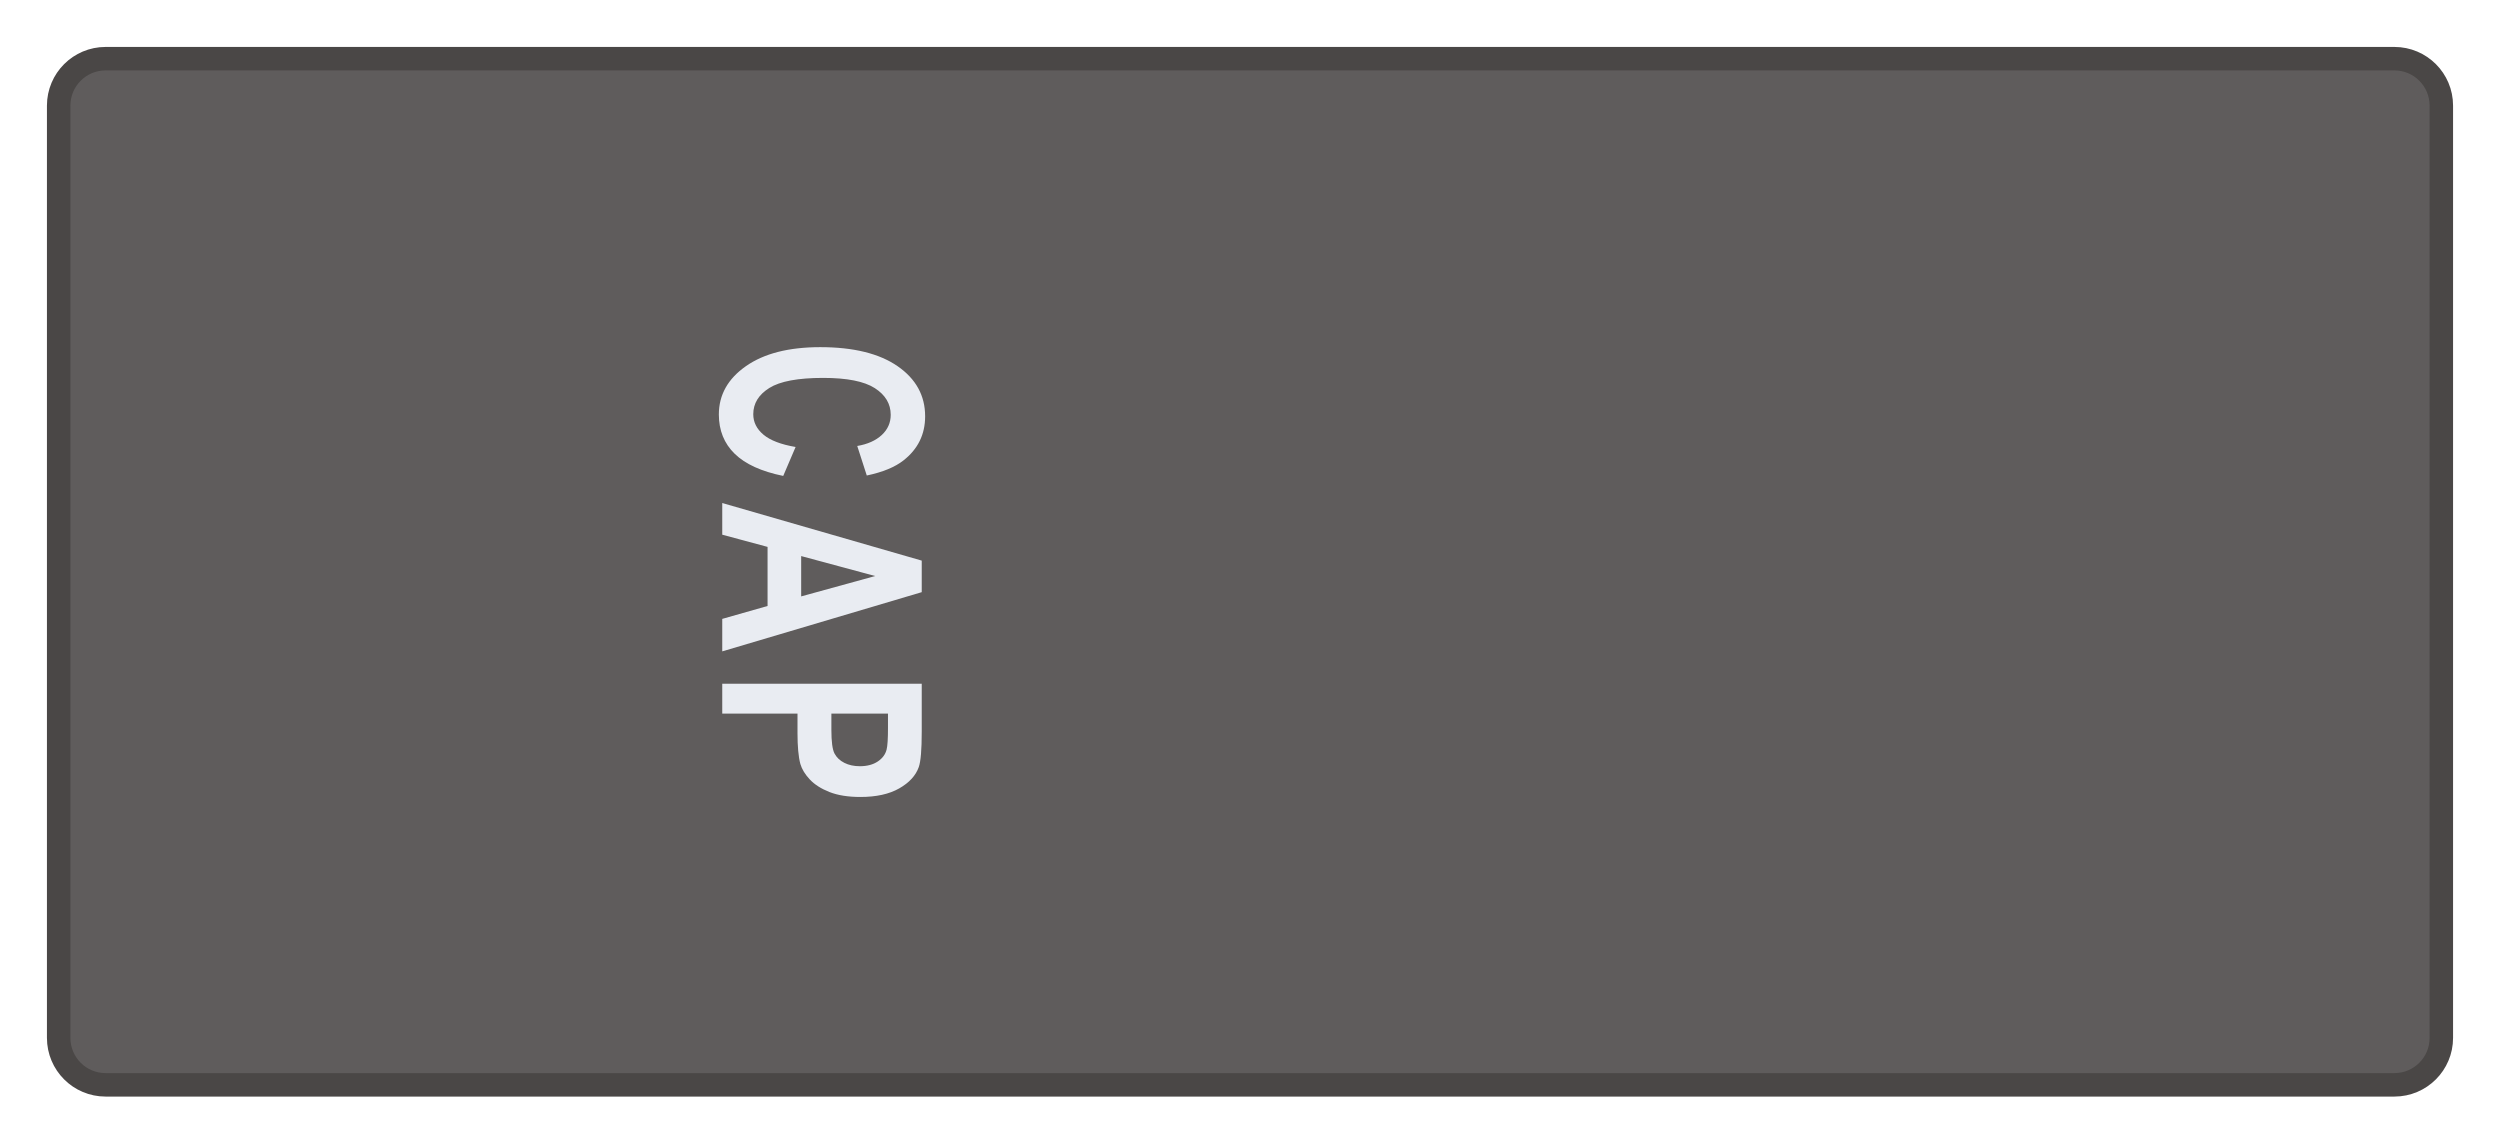
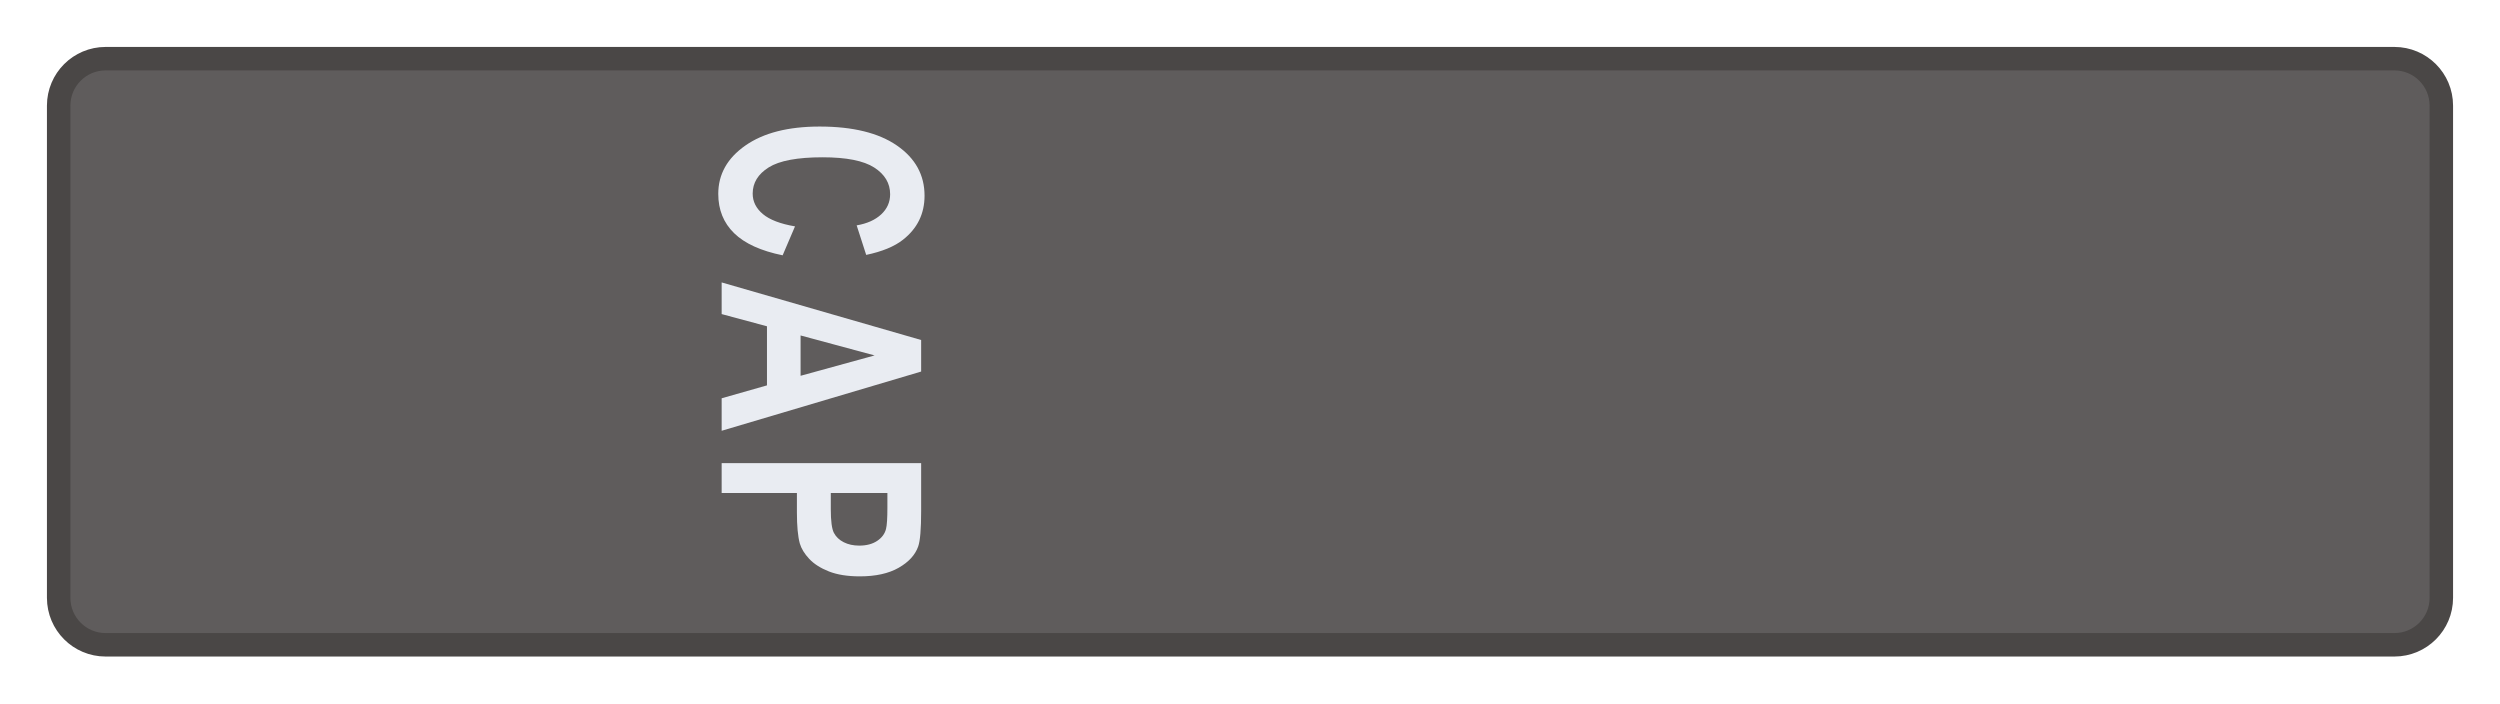
- <svg xmlns="http://www.w3.org/2000/svg" width="4.261in" height="1.949in" viewBox="0 0 426.1 194.9" data-asset-id="garment-blues-class-b-epaulet-top-female-officer-left" data-source="original" data-units="0.01in">
+ <svg xmlns="http://www.w3.org/2000/svg" width="4.261in" height="1.199in" viewBox="0 0 426.1 119.9" data-asset-id="garment-blues-class-b-epaulet-top-female-officer-left" data-source="original" data-units="0.01in">
  <defs>
    <linearGradient id="garment-blues-class-b-epaulet-top-female-officer-left__coatShade" gradientUnits="userSpaceOnUse" x1="-12" y1="0" x2="12" y2="0">
      <stop offset="0" stop-color="#000" stop-opacity=".30" />
      <stop offset=".12" stop-color="#000" stop-opacity=".08" />
      <stop offset=".3" stop-color="#000" stop-opacity="0" />
      <stop offset=".7" stop-color="#000" stop-opacity="0" />
      <stop offset=".88" stop-color="#000" stop-opacity=".08" />
      <stop offset="1" stop-color="#000" stop-opacity=".30" />
    </linearGradient>
    <linearGradient id="garment-blues-class-b-epaulet-top-female-officer-left__topLight" x1="0" y1="0" x2="0" y2="1">
      <stop offset="0" stop-color="#fff" stop-opacity=".10" />
      <stop offset="1" stop-color="#fff" stop-opacity="0" />
    </linearGradient>
    <radialGradient id="garment-blues-class-b-epaulet-top-female-officer-left__btn" cx=".4" cy=".35" r=".8">
      <stop offset="0" stop-color="#ffffff" />
      <stop offset=".6" stop-color="#cfd3da" />
      <stop offset="1" stop-color="#8d939e" />
    </radialGradient>
    <linearGradient id="garment-blues-class-b-epaulet-top-female-officer-left__plate" x1="0" y1="0" x2="0" y2="1">
      <stop offset="0" stop-color="#e4e6ea" />
      <stop offset="1" stop-color="#a9aeb8" />
    </linearGradient>
  </defs>
  <g id="garment-blues-class-b-epaulet-top-female-officer-left__art" transform="translate(10.000 10.000) scale(100)">
    <g id="garment-blues-class-b-epaulet-top-female-officer-left__epaulet-sleeve-top">
-       <rect id="garment-blues-class-b-epaulet-top-female-officer-left__sleeve-body" x="0" y="0" width="4.061" height="1.749" rx=".08" fill="#5f5c5c" stroke="#4a4746" stroke-width=".04" />
-       <g transform="translate(1.300 0.875) rotate(90) translate(-1.300 -0.875)">
-         <g fill="#e9ecf2" transform="translate(0.900 1.044) scale(0.00352 0.00475)">
+       <rect id="garment-blues-class-b-epaulet-top-female-officer-left__sleeve-body" x="0" y="0" width="4.061" height="0.999" rx=".08" fill="#5f5c5c" stroke="#4a4746" stroke-width=".04" />
+       <g transform="translate(1.300 0.499) rotate(90) translate(-1.300 -0.499)">
+         <g fill="#e9ecf2" transform="translate(0.900 0.669) scale(0.00352 0.00475)">
          <path transform="translate(0.000 0)" d="M53.08,-26.32L67.09,-21.88Q63.87,-10.16 56.37,-4.47Q48.88,1.22 37.35,1.22Q23.10,1.22 13.92,-8.52Q4.74,-18.26 4.74,-35.16Q4.74,-53.03 13.96,-62.92Q23.19,-72.80 38.23,-72.80Q51.37,-72.80 59.57,-65.04Q64.45,-60.45 66.89,-51.86L52.59,-48.44Q51.32,-54.00 47.29,-57.23Q43.26,-60.45 37.50,-60.45Q29.54,-60.45 24.58,-54.74Q19.63,-49.02 19.63,-36.23Q19.63,-22.66 24.51,-16.89Q29.39,-11.13 37.21,-11.13Q42.97,-11.13 47.12,-14.79Q51.27,-18.46 53.08,-26.32Z" />
          <path transform="translate(80.217 0)" d="M71.83,-0.00L56.10,-0.00L49.85,-16.26L21.24,-16.26L15.33,-0.00L0.00,-0.00L27.88,-71.58L43.16,-71.58ZM45.21,-28.32L35.35,-54.88L25.68,-28.32Z" />
          <path transform="translate(160.434 0)" d="M7.28,-0.00L7.28,-71.58L30.47,-71.58Q43.65,-71.58 47.66,-70.51Q53.81,-68.90 57.96,-63.50Q62.11,-58.11 62.11,-49.56Q62.11,-42.97 59.72,-38.48Q57.32,-33.98 53.64,-31.42Q49.95,-28.86 46.14,-28.03Q40.97,-27.00 31.15,-27.00L21.73,-27.00L21.73,-0.00ZM21.73,-59.47L21.73,-39.16L29.64,-39.16Q38.18,-39.16 41.06,-40.28Q43.95,-41.41 45.58,-43.80Q47.22,-46.19 47.22,-49.37Q47.22,-53.27 44.92,-55.81Q42.63,-58.35 39.11,-58.98Q36.52,-59.47 28.71,-59.47Z" />
        </g>
      </g>
    </g>
  </g>
</svg>
